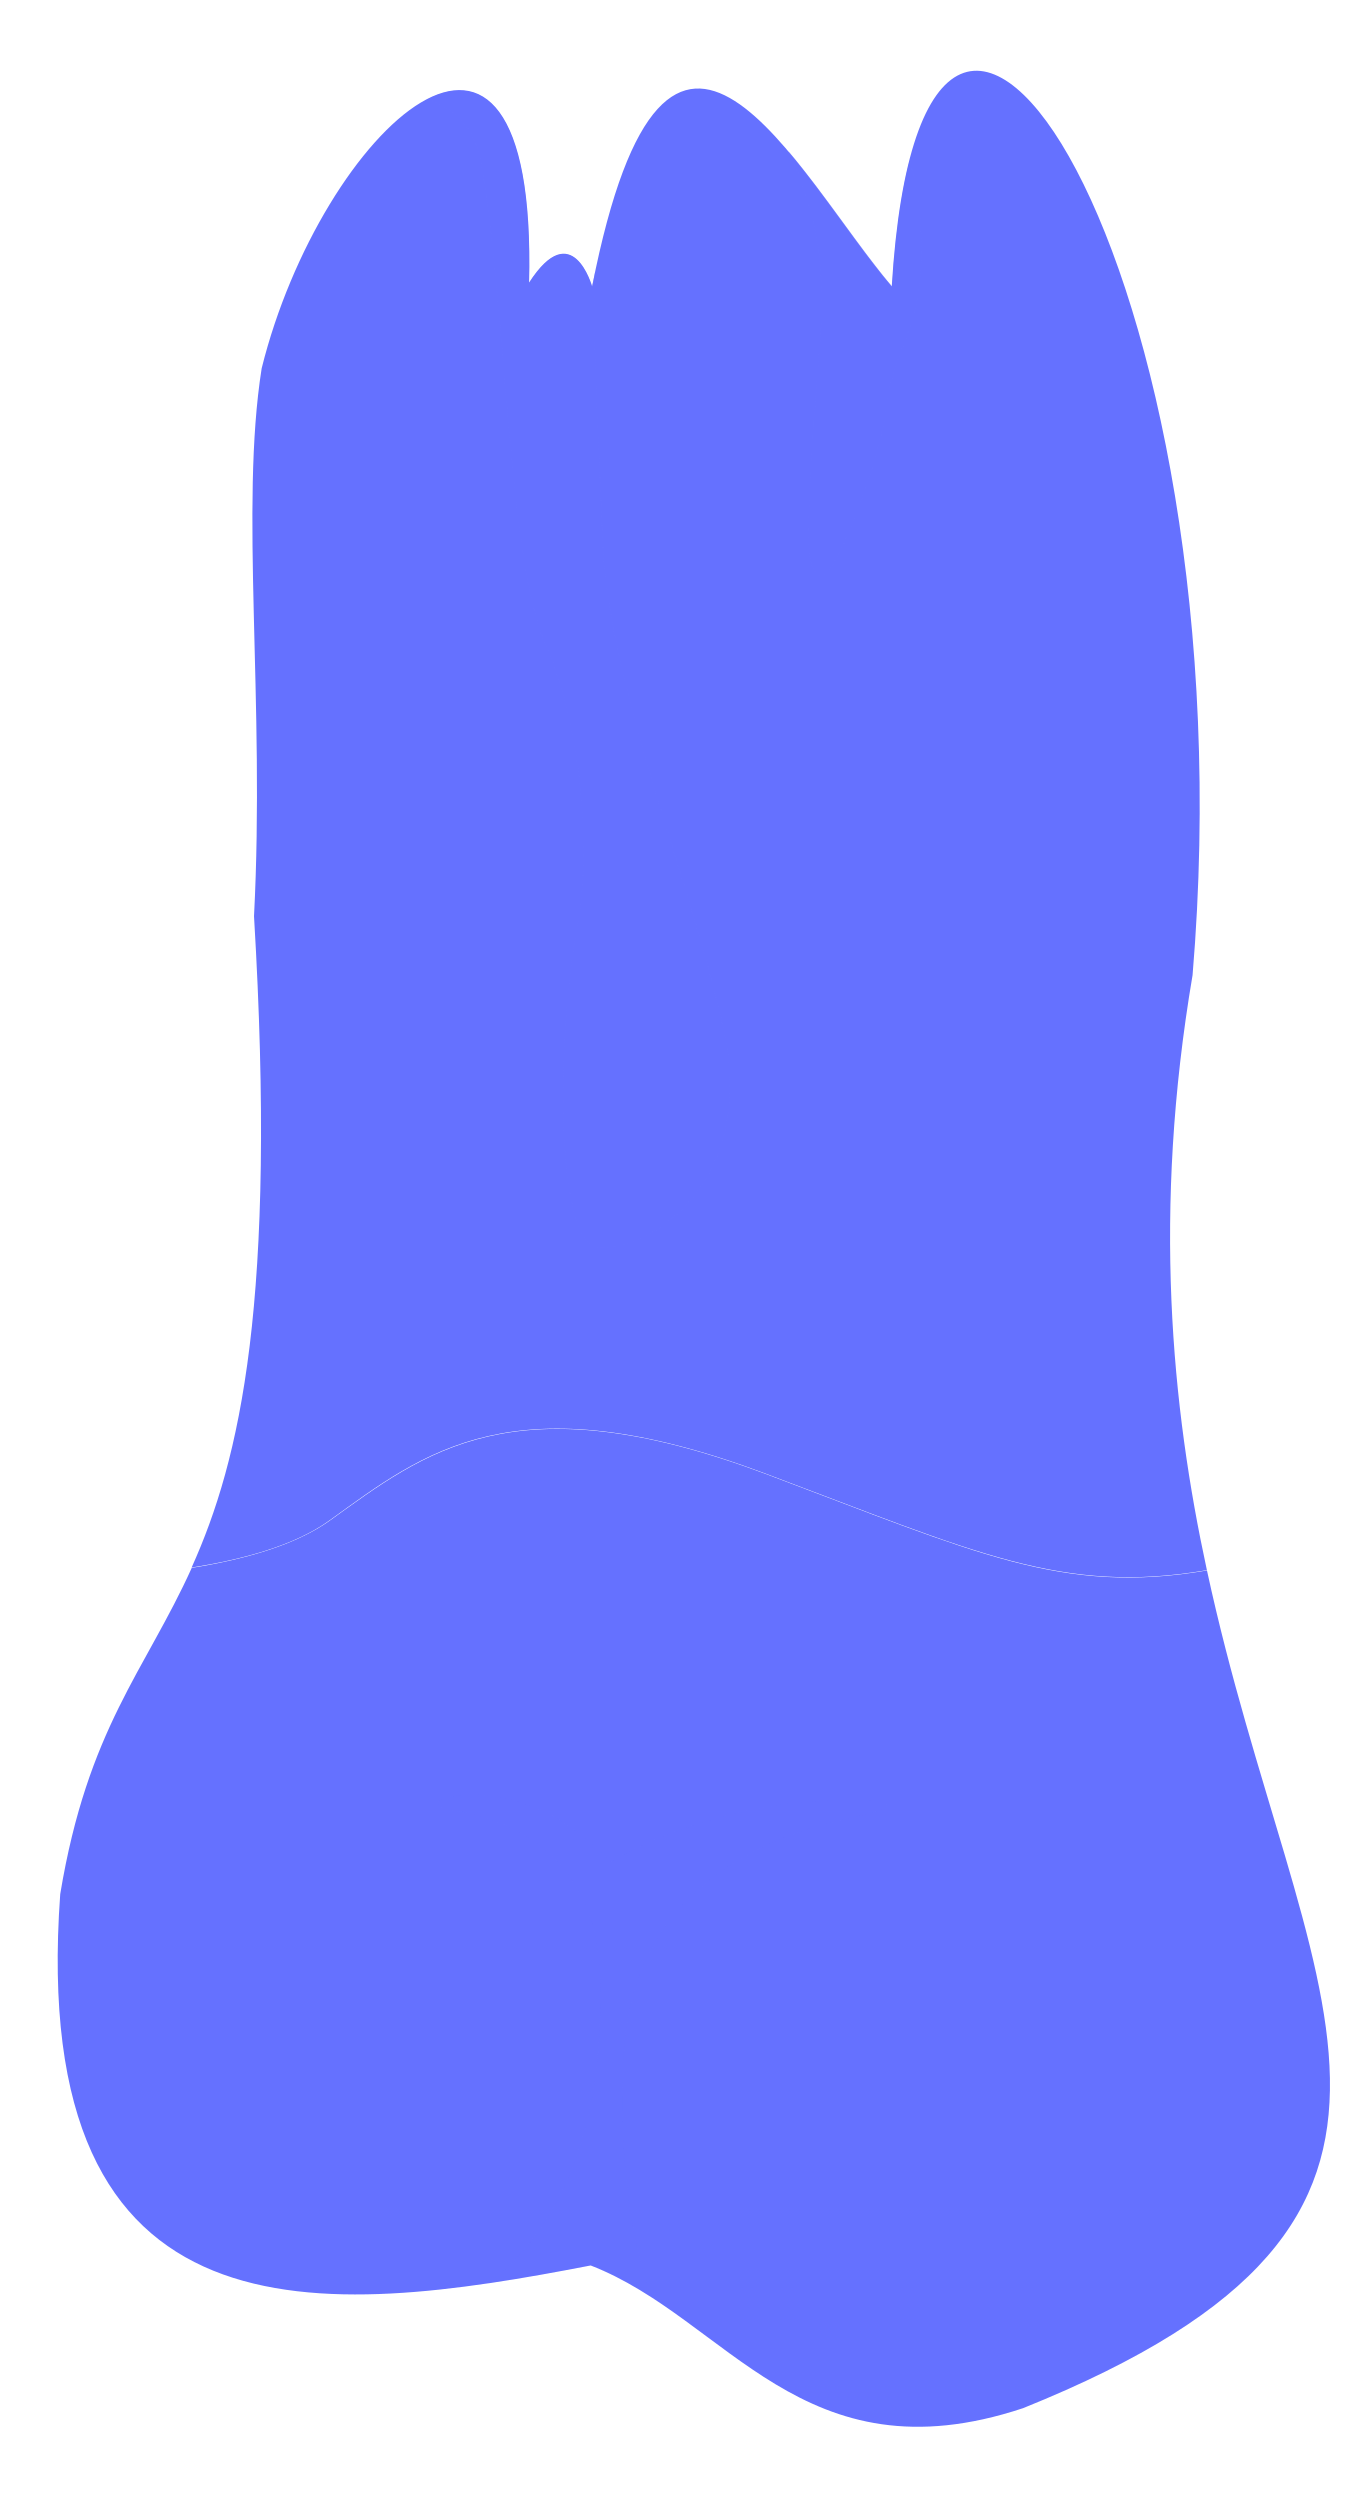
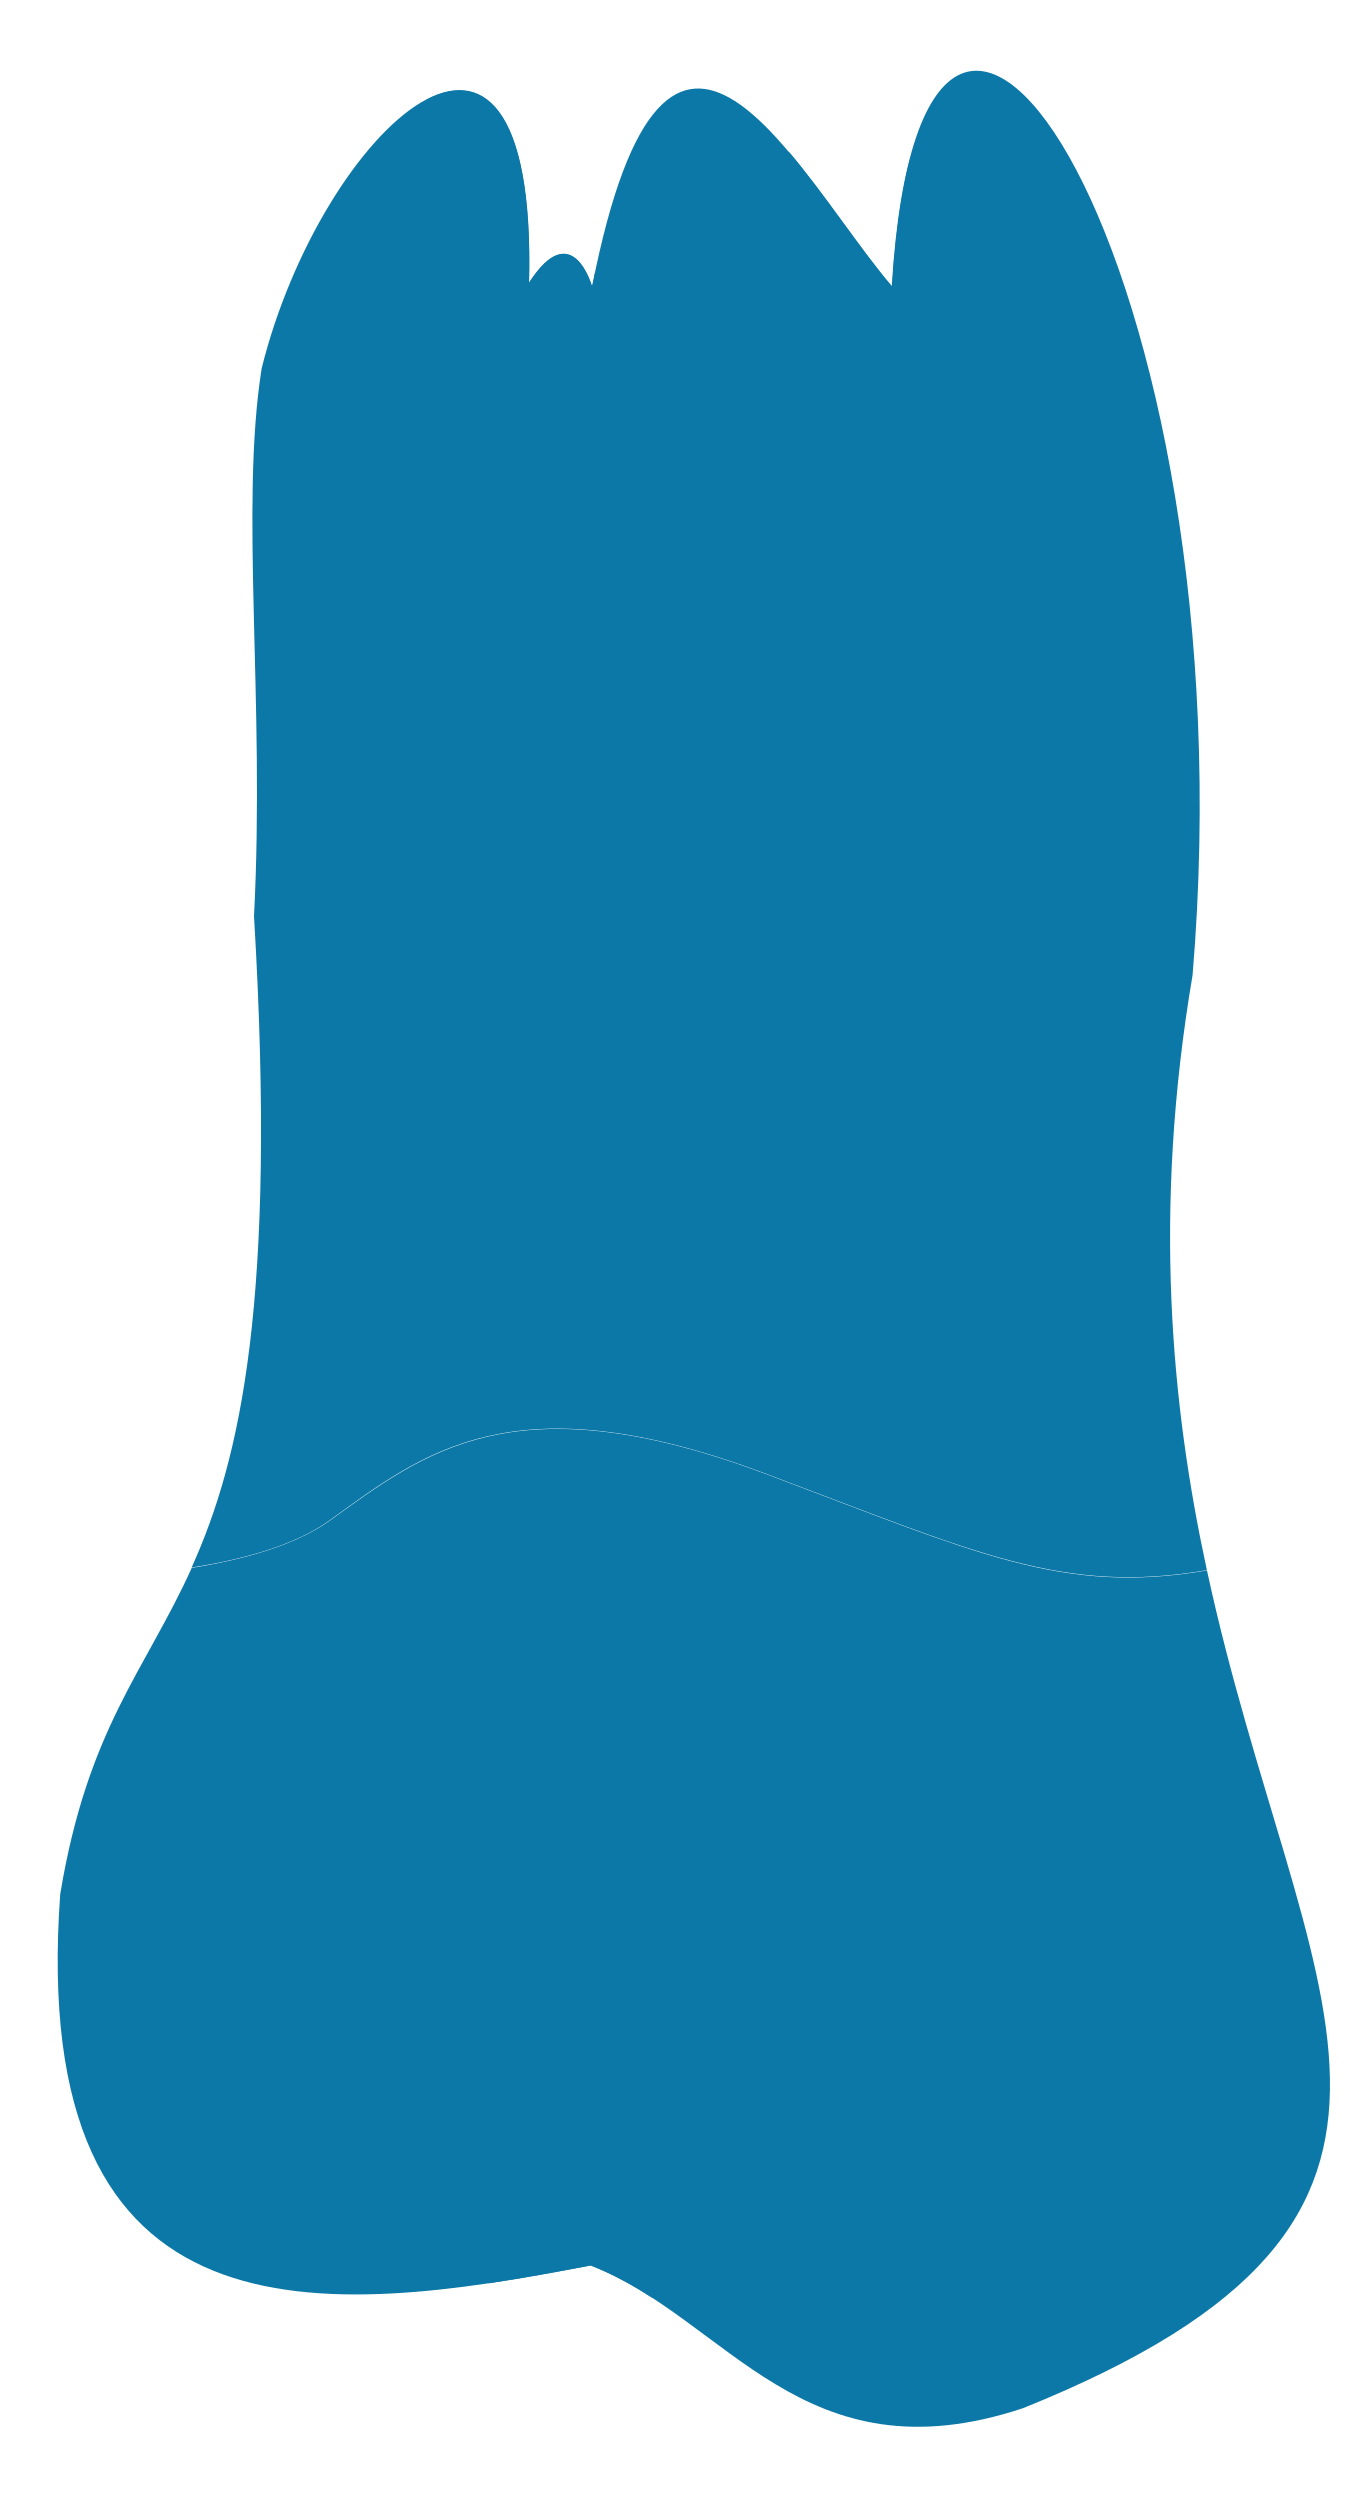
<svg xmlns="http://www.w3.org/2000/svg" width="18" height="33" viewBox="0 0 18 33" fill="none">
-   <path d="M10.106 19.452C12.884 20.494 14.023 21.053 15.931 20.726C15.464 18.569 15.212 15.995 15.742 12.871C16.524 3.554 12.191 -3.123 11.771 3.781C10.518 2.314 8.816 -1.281 7.816 3.781C7.816 3.781 7.555 2.843 6.984 3.731C7.102 -0.974 4.236 1.717 3.454 4.862C3.164 6.699 3.5 9.243 3.353 12.094C3.656 17.177 3.172 19.267 2.529 20.692C3.214 20.583 3.895 20.398 4.349 20.07C5.593 19.174 6.774 18.203 10.106 19.452Z" fill="#6571ff" />
-   <path d="M7.797 29.904C9.599 30.602 10.591 32.755 13.504 31.788C19.841 29.236 17.16 26.41 15.932 20.73C14.02 21.058 12.886 20.499 10.108 19.456C6.775 18.207 5.599 19.178 4.35 20.074C3.897 20.398 3.216 20.587 2.531 20.696C1.917 22.054 1.157 22.815 0.795 25.002C0.358 31.04 4.283 30.585 7.797 29.904Z" fill="#6571ff" />
-   <path opacity="0.1" d="M8.234 27.133C8.326 24.93 10.133 24.211 11.318 23.976C11.898 23.858 11.717 23.77 11.428 23.761C9.482 23.694 8.061 24.573 8.061 24.573C7.322 23.803 6.607 23.665 6.12 23.694C5.716 23.719 5.678 23.85 5.985 23.896C6.695 24.009 7.876 24.447 7.923 26.116C7.965 27.579 7.67 29.194 6.448 30.14C6.897 30.072 7.351 29.988 7.797 29.904C8.086 30.018 8.355 30.165 8.612 30.333C8.301 29.522 8.175 28.47 8.234 27.133Z" fill="#6571ff" />
-   <path opacity="0.5" d="M6.347 2.133C6.671 3.903 6.709 7.41 7.192 8.486C7.68 9.563 7.818 11.299 7.608 12.304C7.398 13.309 7.259 16.433 7.919 16.471C8.579 16.504 9.999 15.613 9.55 13.578C9.1 11.543 8.024 9.045 7.953 7.099C7.898 5.61 7.822 4.635 7.856 3.588C7.843 3.651 7.831 3.718 7.814 3.785C7.814 3.785 7.553 2.848 6.982 3.735C7.037 1.473 6.402 0.922 5.646 1.309C5.999 1.431 6.263 1.683 6.347 2.133Z" fill="#6571ff" />
-   <path opacity="0.5" d="M10.831 4.428C10.591 7.371 10.654 7.51 10.831 7.598C11.007 7.687 11.612 6.123 11.709 5.324C11.806 4.525 12.222 4.352 12.155 2.999C12.138 2.65 12.079 2.368 12.007 2.116C11.898 2.544 11.818 3.095 11.776 3.781C11.356 3.289 10.885 2.557 10.406 1.994C10.705 2.603 10.915 3.406 10.831 4.428Z" fill="#6571ff" />
+   <path d="M10.106 19.452C12.884 20.494 14.023 21.053 15.931 20.726C15.464 18.569 15.212 15.995 15.742 12.871C16.524 3.554 12.191 -3.123 11.771 3.781C10.518 2.314 8.816 -1.281 7.816 3.781C7.816 3.781 7.555 2.843 6.984 3.731C7.102 -0.974 4.236 1.717 3.454 4.862C3.164 6.699 3.5 9.243 3.353 12.094C3.656 17.177 3.172 19.267 2.529 20.692C3.214 20.583 3.895 20.398 4.349 20.07C5.593  19.174 6.774 18.203 10.106 19.452Z" fill="#0C78A7" />
+   <path d="M7.797 29.904C9.599 30.602 10.591 32.755 13.504 31.788C19.841 29.236 17.16 26.41  15.932 20.73C14.02 21.058 12.886 20.499 10.108 19.456C6.775 18.207 5.599 19.178 4.35   20.074C3.897 20.398 3.216 20.587 2.531 20.696C1.917 22.054 1.157 22.815 0.795 25.002C0.358 31.04  4.283 30.585 7.797 29.904Z" fill="#0C78A7" />
+   <path opacity="1" d="M8.234 27.133C8.326 24.93 10.133 24.211 11.318 23.976C11.898 23.858 11.717  23.77 11.428 23.761C9.482 23.694 8.061 24.573 8.061 24.573C7.322 23.803 6.607 23.665 6.12  23.694C5.716 23.719 5.678 23.85 5.985 23.896C6.695 24.009 7.876 24.447 7.923 26.116C7.965   27.579 7.67 29.194 6.448 30.14C6.897 30.072 7.351 29.988 7.797 29.904C8.086 30.018 8.355   30.165 8.612 30.333C8.301 29.522 8.175 28.47 8.234 27.133Z" fill="#0C78A7" />
+   <path opacity="1" d="M6.347 2.133C6.671 3.903 6.709 7.41 7.192 8.486C7.68 9.563 7.818 11.299 7.608 12.304C7.398 13.309 7.259 16.433 7.919 16.471C8.579 16.504 9.999 15.613 9.55 13.578C9.1 11.543 8.024 9.045 7.953 7.099C7.898 5.61 7.822 4.635 7.856 3.588C7.843 3.651 7.831 3.718 7.814 3.785C7.814 3.785 7.553 2.848 6.982 3.735C7.037 1.473 6.402 0.922 5.646 1.309C5.999 1.431 6.263 1.683 6.347 2.133Z" fill="#0C78A7" />
+   <path opacity="1" d="M10.831 4.428C10.591 7.371 10.654 7.51 10.831 7.598C11.007 7.687 11.612 6.123 11.709 5.324C11.806 4.525 12.222 4.352 12.155 2.999C12.138 2.65 12.079 2.368 12.007 2.116C11.898 2.544 11.818 3.095 11.776 3.781C11.356 3.289 10.885 2.557 10.406 1.994C10.705 2.603 10.915 3.406 10.831 4.428Z" fill="#0C78A7" />
</svg>
